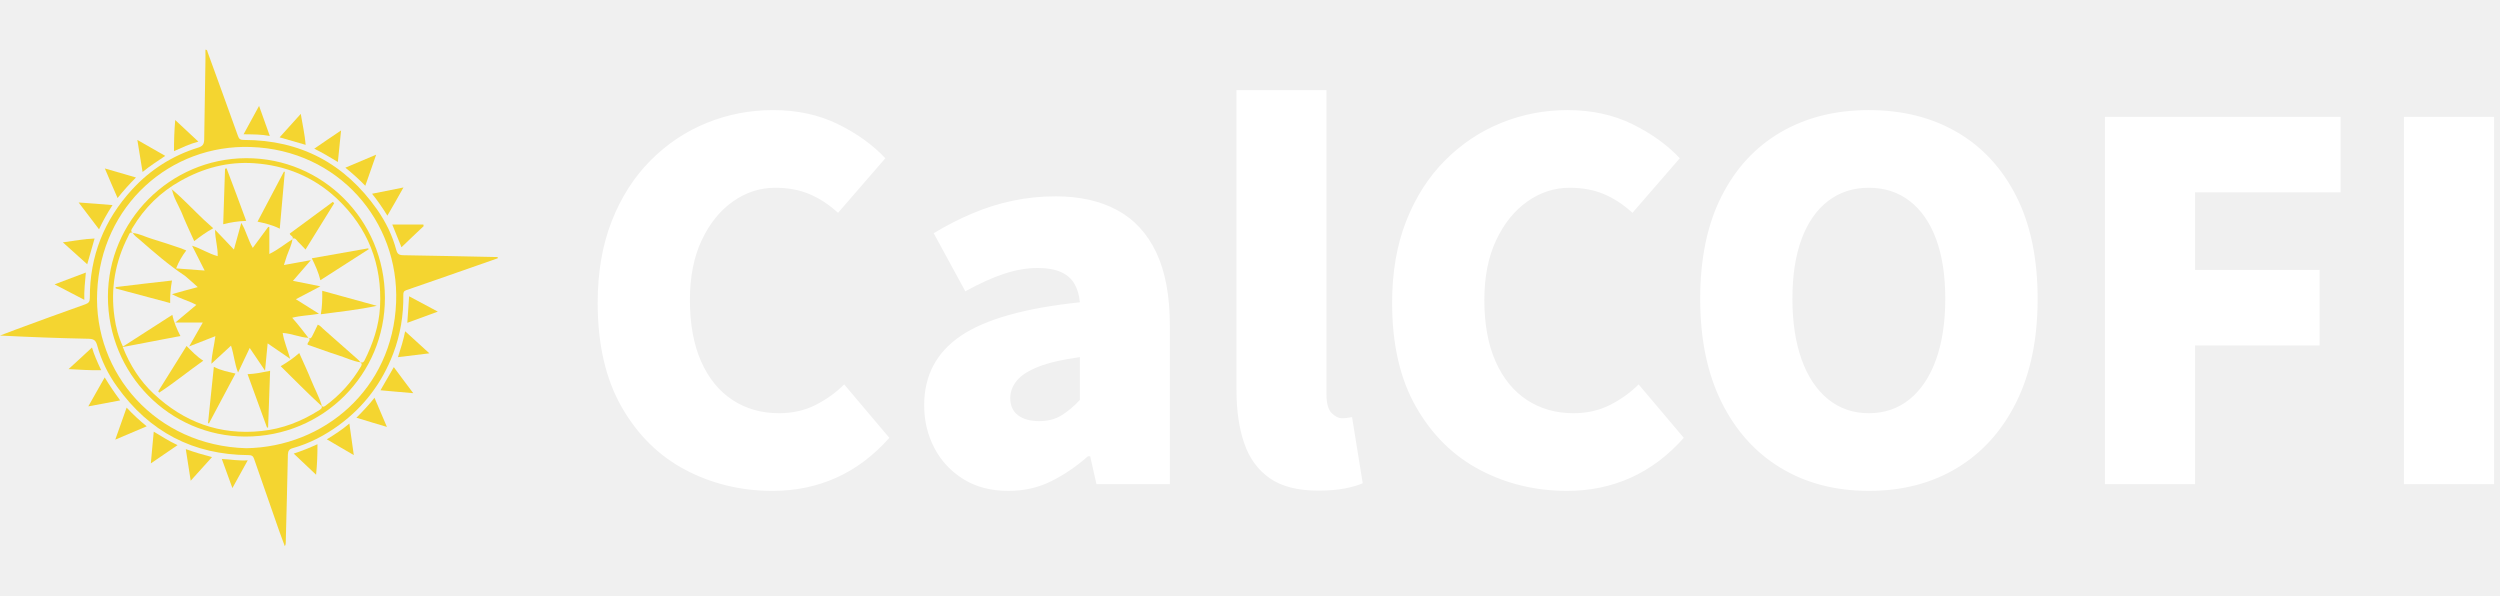
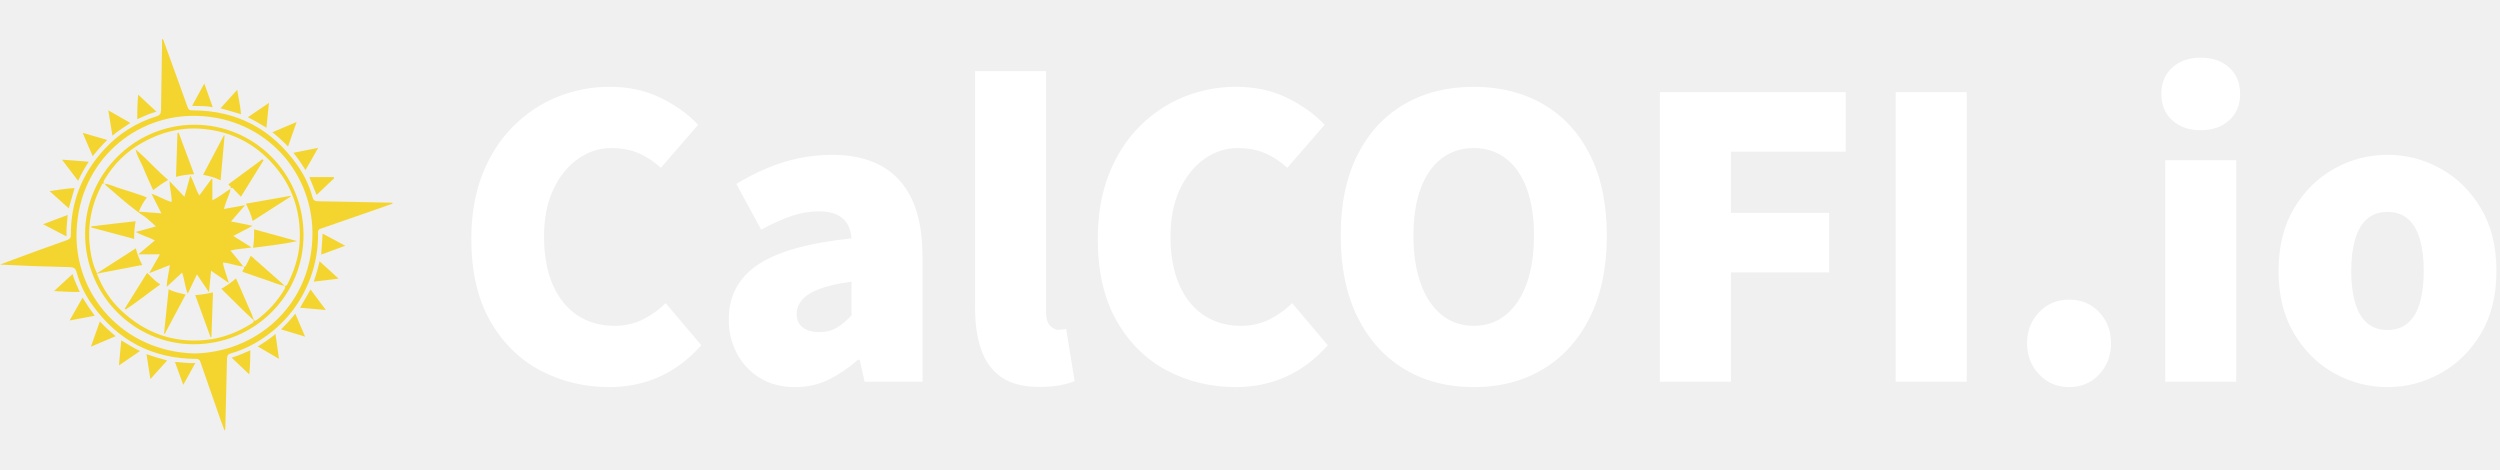
- <svg xmlns="http://www.w3.org/2000/svg" viewBox="0 0 1007 240" width="1007" height="240" role="img" aria-label="CalCOFI">
+ <svg xmlns="http://www.w3.org/2000/svg" viewBox="0 0 1277 240" width="1277" height="240" role="img" aria-label="CalCOFI.io">
  <style>.m{fill:#F4D530}.w{fill:#FFFFFF}</style>
  <g class="m" transform="translate(-34.949,-36.252) scale(0.61747)">
    <path d="M381.3,227.2c-7.3,2.6-14.6,5.1-22,7.7c-12.6,4.4-25.1,8.8-37.7,13.1c-1.7,0.6-1.9,1.5-1.9,3.1 c0.2,13.1-1.9,25.9-6.6,38.3c-7.2,18.9-18.9,34.5-35.2,46.5c-9.3,6.8-19.3,12.1-30.5,15.2c-2.2,0.6-2.9,1.9-3,4.1 c-0.4,19.2-0.9,38.4-1.4,57.6c0,0.7-0.1,1.4-0.6,2.2c-1.2-3.4-2.6-6.8-3.8-10.3c-5.4-15.5-10.8-31-16.2-46.5 c-0.6-1.9-1.5-2.6-3.6-2.6c-36.2-0.2-64.8-15.2-85.8-44.6c-6-8.3-10.4-17.4-13.1-27.3c-0.9-3.2-2.4-3.9-5.6-4 c-19.2-0.4-38.3-1.1-57.7-2.1c3.3-1.2,6.7-2.6,10-3.8c15.2-5.6,30.4-11.2,45.7-16.6c2.2-0.8,2.9-1.8,2.9-4.1 c-0.1-27.3,9.3-50.9,27.7-70.9c11.8-12.8,26.2-22,43-27.2c2.9-0.9,3.8-2.2,3.9-5.1c0.2-16.8,0.5-33.7,0.8-50.5c0.1-2.8,0-5.6,0-8.3 c1.3,0,1.2,0.9,1.4,1.5c6.6,18.2,13.3,36.5,19.8,54.7c0.7,2.1,1.6,2.7,3.9,2.7c36.9,0,65.8,15.4,86.9,45.4c5.6,8,10,16.9,12.5,26.4 c0.7,2.5,1.7,3.3,4.4,3.4c20.6,0.3,41.2,0.8,61.8,1.2C381.2,226.7,381.2,226.9,381.3,227.2z M217.3,351.1 c50.3-0.8,95.5-38.3,97.7-95.1c2.1-52.9-37.6-99.5-94.8-101.4c-52.4-1.8-97.8,38-100.2,94.5C117.5,302.2,158.4,349.5,217.3,351.1z" />
    <path d="M130,192.5c-3.4,5.3-6.2,10.2-8.8,15.8c-4.4-5.8-8.6-11.4-13.3-17.5C115.7,191.3,122.6,191.9,130,192.5z" />
    <path d="M139.2,324.6c4.3,4.6,8.3,8.3,13.1,12.2c-6.8,2.9-13.3,5.6-20.5,8.7C134.4,338.2,136.7,331.6,139.2,324.6z" />
    <path d="M112.6,236.5c-0.5,6.1-1.2,11.6-1,17.8c-6.6-3.5-12.8-6.6-19.4-10.1C99.2,241.5,105.7,239.1,112.6,236.5z" />
    <path d="M122.6,300.2c-7.4,0.2-14.2-0.4-21.3-0.7c5.3-4.8,10.3-9.4,15.3-14.1C117.8,289.6,120,294.7,122.6,300.2z" />
    <path d="M135,319.9c-7,1.3-13.5,2.6-20.8,3.9c3.6-6.4,7-12.4,10.7-18.9C128.1,310.2,131.3,314.9,135,319.9z" />
    <path d="M326.2,315.2c-7.6-0.7-14.4-1.2-21.4-1.9c2.9-5.1,5.7-10,8.7-15.1C317.6,303.8,321.7,309.2,326.2,315.2z" />
    <path d="M281.9,168.1c6.8-2.9,13.1-5.6,20.1-8.5c-2.5,7.2-4.7,13.6-7.1,20.3C290.7,175.6,286.6,171.9,281.9,168.1z" />
    <path d="M97.6,216.8c7.3-1,13.8-2.2,20.7-2.5c-1.6,5.6-3.1,10.9-4.8,16.8C108.3,226.4,103.2,221.8,97.6,216.8z" />
    <path d="M146.2,150c6.4,3.6,12.1,6.9,18.2,10.4c-5,3.4-9.8,6.4-14.8,10.5C148.5,163.9,147.4,157.4,146.2,150z" />
    <path d="M125,168.6c7.1,2.1,13.5,3.9,20.3,5.9c-4.3,4.3-8.1,8.5-12,13.4C130.4,181.4,127.9,175.4,125,168.6z" />
    <path d="M323.5,252c6.3,3.3,12.2,6.5,18.7,10c-6.9,2.5-13.1,4.8-19.9,7.3C322.7,263.4,323.1,257.9,323.5,252z" />
    <path d="M252.8,133c1.2,7.1,2.6,13.4,3.2,20.2c-5.8-1.7-11.2-3.2-17-4.9C243.6,143.2,247.9,138.4,252.8,133z" />
    <path d="M333,206.2c-4.8,4.6-9.6,9-14.5,13.8c-1.9-4.8-4-9.8-6-14.8c6.9,0,13.5,0,20.3,0 C332.7,205.5,332.9,205.8,333,206.2z" />
    <path d="M309.3,199.4c-3.2-5.2-6.3-9.7-10-14.3c6.8-1.3,13.2-2.6,20.5-4.1C316.2,187.5,312.9,193.2,309.3,199.4z" />
    <path d="M316.2,291.7c1.8-5.6,3.5-10.8,4.7-16.9c5.3,4.9,10.3,9.4,15.8,14.4C329.7,290.1,323.1,290.9,316.2,291.7z" />
    <path d="M279.1,143.8c-0.8,7.3-1.4,13.8-2.1,20.6c-5.1-3.1-9.9-6-15.4-8.7C267.3,151.8,272.8,148,279.1,143.8z" />
    <path d="M155,361c0.7-7.3,1.2-13.8,1.9-20.7c5.1,3,9.8,6.1,15.5,8.8C166.6,353.1,161.1,356.9,155,361z" />
    <path d="M194.9,356.9c-4.7,5.3-9.1,10.1-13.9,15.4c-1.1-7.2-2.2-13.8-3.2-20.6C183.4,353.7,188.9,355.3,194.9,356.9z" />
    <path d="M215.5,146.3c3.4-6.3,6.6-12.1,10.1-18.5c2.4,6.7,4.6,12.8,7,19.6C226.9,146.3,221.5,146.4,215.5,146.3z" />
    <path d="M309,337.2c-7-2.1-13.2-3.9-19.9-6c4.2-4.2,7.9-8.1,11.8-13C303.7,324.7,306.2,330.7,309,337.2z" />
    <path d="M287.4,355.6c-6.3-3.6-11.7-6.9-17.6-10.3c5.2-3.2,10-6.3,14.7-10.3C285.5,342.1,286.4,348.5,287.4,355.6z" />
    <path d="M170.1,157.3c0-6.9,0.2-13.3,0.8-20.3c5,4.7,9.8,9.1,15.1,14.1C180.2,152.6,175.4,155,170.1,157.3z" />
    <path d="M208.2,377.1c-2.4-6.6-4.6-12.6-6.9-19c5.7,0.3,11,1.3,16.9,0.9C214.8,365.2,211.7,370.9,208.2,377.1z" />
    <path d="M248.2,354.6c5.6-1.8,10.4-3.8,15.5-6.1c0,6.7-0.2,13-0.9,19.9C257.8,363.8,253.3,359.3,248.2,354.6z" />
    <path d="M307.7,252.8c0.2,50.2-40.3,90.8-91.1,90.7c-49.5-0.2-89.6-40.9-89.6-91.2c0-49.5,40.5-90.2,90.1-90.4 C267.2,161.7,307.5,202.3,307.7,252.8z M266.3,323.1c0.7,1.3,1.5,1.1,2.6,0.3c9.5-7,17.2-15.5,23.2-25.7c0.7-1.2,0.6-1.9-0.4-2.7 c1.2,0.5,1.9,0.2,2.6-1c5.6-11.1,9.5-22.6,10.2-35c1.5-27.9-7.9-51.7-28.2-70.8c-15.1-14.1-33.3-21.6-53.8-23 c-17.2-1.2-33.2,3.1-48.1,11.5c-13.1,7.3-23.5,17.5-31.2,30.4c-0.7,1.2-1.9,2.4,0.2,3.6c-2.2-1.1-2.5,0.8-3.1,2 c-8.6,16.7-11.7,34.4-9,53c0.9,6.5,2.5,12.8,5.5,19.1c10.8-7,21.3-13.7,32.2-20.7c1.1,5,3,9.4,5.3,13.8c-12.8,2.4-25,4.8-37.6,7.2 c4.7,11.9,11.2,22.1,20.2,30.5c19.7,18.5,43.1,27.1,70.1,24.3c13.8-1.4,26.4-6.3,38.1-13.8c1.1-0.7,1.9-1.4,1.2-2.8 C266.2,323.3,266.2,323.2,266.3,323.1z" />
    <path d="M257.8,279.1c-5.6-0.3-10.8-2.8-16.8-3.2c0.9,5.7,3.2,10.8,4.9,16.9c-5.2-3.6-9.7-6.7-14.7-10.1 c-0.5,5.9-1.1,11.3-1.7,17.8c-3.6-5.3-6.6-9.8-10-14.8c-2.6,5.6-5,10.5-7.6,16c-2.3-5.7-2.6-11.4-4.6-17.5 c-4.3,4-8.3,7.7-12.8,11.8c0.2-6.2,1.8-11.6,2.6-18c-5.9,2.3-11.1,4.4-17.1,6.7c3.1-5.5,5.9-10.4,8.9-15.6c-6,0-11.5,0-17.9,0 c4.9-4.1,9.2-7.7,13.7-11.5c-5.3-2.8-10.7-4.1-15.9-7c5.3-1.5,10.7-3,16.8-4.6c-2.9-2.6-5.4-4.9-7.9-7c-0.2-0.2-0.3-0.2-0.5-0.4 c-10.6-7-20.2-15.4-29.7-23.7c-1.5-1.3-3.2-2.4-4.3-4.2c4.4,0.4,8.3,2.6,12.4,3.8c6.4,1.9,12.8,4.1,19.1,6.2 c1.1,0.4,2.1,0.9,3.4,1.4c-2.8,3.7-4.9,7.3-6.6,11.7c6.1,0.5,12,0.9,18.6,1.4c-2.8-5.6-5.3-10.6-8.2-16.2c6,1.9,10.8,5.2,16.7,6.8 c0.2-5.8-1.7-11.1-1.7-17.2c4.3,4.4,8,8.4,12.3,12.9c1.6-6,3.2-11.4,4.8-17.4c3.2,5.2,4.3,11,7.5,16.3c3.6-4.8,6.8-9.3,10.1-13.7 c0.2,0.1,0.5,0.1,0.7,0.2c0,5.6,0,11.1,0,17.5c5.9-2.9,10.4-6.7,15.2-9.7l-0.1-0.1c-0.5,3.9-2.4,7.4-3.7,11.1 c-0.6,1.7-1.1,3.4-1.9,5.9c6-1.1,11.4-2.1,17.6-3.2c-4.2,4.8-7.7,9-11.7,13.5c6,1.2,11.6,2.3,17.9,3.6c-5.6,2.9-10.5,5.6-16,8.4 c5.1,3.2,9.8,6.2,15.1,9.5c-6.2,1.1-11.8,1.1-17.5,2.6C251.1,270.4,254.4,274.7,257.8,279.1z" />
    <path d="M265.6,241.5c-1.2-5-3.2-9.4-5.6-14.3c12.4-2.2,24.7-4.3,36.8-6.5c0.1,0.2,0.2,0.4,0.3,0.6 C286.7,228,276.4,234.6,265.6,241.5z" />
    <path d="M217.2,202.8c-5.3,0.2-10,0.9-15,2.2c0.4-12.3,0.8-24.3,1.2-36.2c0.3-0.1,0.7-0.2,1-0.3 C208.7,179.8,212.9,191.1,217.2,202.8z" />
    <path d="M266.8,248.4c12.1,3.3,23.8,6.6,35.6,9.8c-11.9,2.6-23.9,3.8-36.5,5.5C266.8,258.6,266.9,253.6,266.8,248.4z" />
    <path d="M242.4,170.8c-1.1,12.2-2.2,24.4-3.3,37.1c-4.7-2.4-9.4-3.5-14.5-4.6c5.8-11,11.5-21.8,17.2-32.6 C242.1,170.7,242.3,170.8,242.4,170.8z" />
    <path d="M291.8,295.1c-5.2-0.8-9.9-3.2-14.8-4.7c-6.6-2.1-13.2-4.6-19.7-6.8c-0.6-1.8,2.7-2.8,0.5-4.5 c1.3,0.9,1.9-0.1,2.4-1c1.2-2.5,2.5-4.9,3.7-7.6c1.5,0.5,2.5,1.8,3.6,2.8c7.4,6.5,14.8,13.1,22.2,19.6 C290.4,293.4,291.1,294.3,291.8,295.1z" />
    <path d="M247.5,214.4c0.6-1.7-1.5-1.7-1.9-3.3c9.2-6.8,18.7-13.8,28.1-20.7c0.3,0.3,0.6,0.5,0.9,0.9 c-6.2,9.9-12.3,19.9-18.7,30.2c-1.9-2-3.5-3.8-5.1-5.3C250,215.2,249.2,213.7,247.5,214.4C247.5,214.3,247.5,214.4,247.5,214.4z" />
    <path d="M168.8,182.3c7.3,6.1,13.8,13.2,20.7,19.7c1.9,1.7,3.8,3.4,6.2,5.6c-4.7,2.6-8.4,5.3-12.4,8.4 c-2.9-6.4-5.8-12.5-8.3-18.8C172.9,192.3,169.9,187.8,168.8,182.3L168.8,182.3z" />
    <path d="M168.8,182.3c-0.2-0.1-0.3-0.2-0.5-0.3C168.9,181.7,168.7,182.1,168.8,182.3L168.8,182.3z" />
    <path d="M266.1,323.3c-9-8.2-17.5-17-26.4-25.7c4.4-2.6,8.3-5.2,12.1-8.6c2.7,6.1,5.4,11.8,7.8,17.7 c2.2,5.5,5.1,10.7,6.9,16.5C266.2,323.2,266.2,323.3,266.1,323.3z" />
    <path d="M218.1,302.8c5.3-0.2,9.7-1.2,14.7-2.2c-0.5,12.4-0.9,24.7-1.3,36.9c-0.2,0.1-0.5,0.2-0.7,0.2 C226.6,326.1,222.4,314.7,218.1,302.8z" />
    <path d="M196.1,298c4.8,2.5,9.3,3.2,14.1,4.4c-5.9,11-11.6,21.7-17.3,32.5c-0.2-0.1-0.5-0.1-0.6-0.2 C193.5,322.6,194.8,310.6,196.1,298z" />
    <path d="M132,246c12.1-1.5,24.3-2.9,36.8-4.3c-0.9,5-1.3,9.5-1.2,14.7c-12.1-3.2-23.8-6.4-35.5-9.5 C132.1,246.6,132,246.3,132,246z" />
    <path d="M189.2,294c-9.9,7-18.9,14.4-28.7,20.8c-0.2-0.2-0.5-0.5-0.7-0.8c6.1-9.8,12.3-19.6,18.5-29.6 C181.8,287.9,184.9,291.3,189.2,294z" />
  </g>
-   <path class="w" d="M311.258 197.727Q292.217 197.727 276.167 189.307Q260.117 180.886 250.43 163.993Q240.744 147.1 240.744 122.023Q240.744 103.486 246.414 89.055Q252.085 74.623 262.049 64.623Q272.012 54.623 284.728 49.484Q297.444 44.345 311.358 44.345Q325.98 44.345 337.51 50.002Q349.039 55.659 356.617 63.741L337.562 85.727Q332.058 80.704 326.012 78.168Q319.967 75.632 312.217 75.632Q303.058 75.632 295.221 81.159Q287.385 86.686 282.639 96.782Q277.894 106.877 277.894 120.809Q277.894 135.373 282.412 145.582Q286.93 155.791 295.057 161.116Q303.185 166.441 313.785 166.441Q322.089 166.441 328.703 163.021Q335.317 159.6 340.035 154.832L358.23 176.364Q348.608 187.173 336.801 192.45Q324.994 197.727 311.258 197.727ZM406.149 197.727Q395.667 197.727 388.078 193.016Q380.489 188.305 376.374 180.475Q372.258 172.646 372.258 163.227Q372.258 145.25 387.078 135.236Q401.899 125.223 434.976 121.764Q434.571 117.323 432.728 114.234Q430.885 111.145 427.251 109.545Q423.617 107.945 418.067 107.945Q411.48 107.945 404.437 110.279Q397.394 112.614 388.83 117.336L376.094 93.936Q383.649 89.364 391.63 85.98Q399.612 82.596 407.971 80.841Q416.33 79.086 425.194 79.086Q439.767 79.086 450.035 84.655Q460.303 90.223 465.76 101.727Q471.217 113.232 471.217 131.218V195.0H441.649L439.121 183.791H438.212Q431.194 189.977 423.405 193.852Q415.617 197.727 406.149 197.727ZM418.585 169.627Q423.808 169.627 427.564 167.318Q431.321 165.009 434.976 161.1V143.845Q424.358 145.309 418.242 147.732Q412.126 150.155 409.528 153.384Q406.93 156.614 406.93 160.346Q406.93 164.909 410.057 167.268Q413.185 169.627 418.585 169.627ZM530.962 197.627Q518.63 197.627 511.467 192.636Q504.303 187.646 501.183 178.561Q498.062 169.477 498.062 157.4V36.318H534.303V158.764Q534.303 164.296 536.387 166.38Q538.471 168.464 540.567 168.464Q541.653 168.464 542.448 168.35Q543.244 168.237 544.607 168.009L548.903 194.645Q546.098 195.909 541.601 196.768Q537.103 197.627 530.962 197.627ZM631.258 197.727Q612.217 197.727 596.167 189.307Q580.117 180.886 570.43 163.993Q560.744 147.1 560.744 122.023Q560.744 103.486 566.414 89.055Q572.085 74.623 582.049 64.623Q592.012 54.623 604.728 49.484Q617.444 44.345 631.358 44.345Q645.98 44.345 657.51 50.002Q669.039 55.659 676.617 63.741L657.562 85.727Q652.058 80.704 646.012 78.168Q639.967 75.632 632.217 75.632Q623.058 75.632 615.221 81.159Q607.385 86.686 602.639 96.782Q597.894 106.877 597.894 120.809Q597.894 135.373 602.412 145.582Q606.93 155.791 615.057 161.116Q623.185 166.441 633.785 166.441Q642.089 166.441 648.703 163.021Q655.317 159.6 660.035 154.832L678.23 176.364Q668.608 187.173 656.801 192.45Q644.994 197.727 631.258 197.727ZM752.771 197.727Q732.567 197.727 717.262 188.473Q701.958 179.218 693.396 161.92Q684.835 144.623 684.835 120.355Q684.835 96.086 693.396 79.13Q701.958 62.173 717.262 53.259Q732.567 44.345 752.771 44.345Q773.026 44.345 788.33 53.259Q803.635 62.173 812.196 79.13Q820.758 96.086 820.758 120.355Q820.758 144.623 812.196 161.92Q803.635 179.218 788.33 188.473Q773.026 197.727 752.771 197.727ZM752.771 166.441Q762.285 166.441 769.212 160.8Q776.14 155.159 779.849 144.811Q783.558 134.464 783.558 120.355Q783.558 106.245 779.849 96.264Q776.14 86.282 769.212 80.957Q762.285 75.632 752.771 75.632Q743.308 75.632 736.355 80.957Q729.403 86.282 725.694 96.264Q721.985 106.245 721.985 120.355Q721.985 134.464 725.694 144.811Q729.403 155.159 736.355 160.8Q743.308 166.441 752.771 166.441ZM847.872 195.0V47.073H942.796V77.48H884.163V108.742H934.334V139.149H884.163V195.0ZM968.317 195.0V47.073H1004.607V195.0Z" />
+   <path class="w" d="M311.258 197.727Q292.217 197.727 276.167 189.307Q260.117 180.886 250.43 163.993Q240.744 147.1 240.744 122.023Q240.744 103.486 246.414 89.055Q252.085 74.623 262.049 64.623Q272.012 54.623 284.728 49.484Q297.444 44.345 311.358 44.345Q325.98 44.345 337.51 50.002Q349.039 55.659 356.617 63.741L337.562 85.727Q332.058 80.704 326.012 78.168Q319.967 75.632 312.217 75.632Q303.058 75.632 295.221 81.159Q287.385 86.686 282.639 96.782Q277.894 106.877 277.894 120.809Q277.894 135.373 282.412 145.582Q286.93 155.791 295.057 161.116Q303.185 166.441 313.785 166.441Q322.089 166.441 328.703 163.021Q335.317 159.6 340.035 154.832L358.23 176.364Q348.608 187.173 336.801 192.45Q324.994 197.727 311.258 197.727ZM406.149 197.727Q395.667 197.727 388.078 193.016Q380.489 188.305 376.374 180.475Q372.258 172.646 372.258 163.227Q372.258 145.25 387.078 135.236Q401.899 125.223 434.976 121.764Q434.571 117.323 432.728 114.234Q430.885 111.145 427.251 109.545Q423.617 107.945 418.067 107.945Q411.48 107.945 404.437 110.279Q397.394 112.614 388.83 117.336L376.094 93.936Q383.649 89.364 391.63 85.98Q399.612 82.596 407.971 80.841Q416.33 79.086 425.194 79.086Q439.767 79.086 450.035 84.655Q460.303 90.223 465.76 101.727Q471.217 113.232 471.217 131.218V195.0H441.649L439.121 183.791H438.212Q431.194 189.977 423.405 193.852Q415.617 197.727 406.149 197.727ZM418.585 169.627Q423.808 169.627 427.564 167.318Q431.321 165.009 434.976 161.1V143.845Q424.358 145.309 418.242 147.732Q412.126 150.155 409.528 153.384Q406.93 156.614 406.93 160.346Q406.93 164.909 410.057 167.268Q413.185 169.627 418.585 169.627ZM530.962 197.627Q518.63 197.627 511.467 192.636Q504.303 187.646 501.183 178.561Q498.062 169.477 498.062 157.4V36.318H534.303V158.764Q534.303 164.296 536.387 166.38Q538.471 168.464 540.567 168.464Q541.653 168.464 542.448 168.35Q543.244 168.237 544.607 168.009L548.903 194.645Q546.098 195.909 541.601 196.768Q537.103 197.627 530.962 197.627ZM631.258 197.727Q612.217 197.727 596.167 189.307Q580.117 180.886 570.43 163.993Q560.744 147.1 560.744 122.023Q560.744 103.486 566.414 89.055Q572.085 74.623 582.049 64.623Q592.012 54.623 604.728 49.484Q617.444 44.345 631.358 44.345Q645.98 44.345 657.51 50.002Q669.039 55.659 676.617 63.741L657.562 85.727Q652.058 80.704 646.012 78.168Q639.967 75.632 632.217 75.632Q623.058 75.632 615.221 81.159Q607.385 86.686 602.639 96.782Q597.894 106.877 597.894 120.809Q597.894 135.373 602.412 145.582Q606.93 155.791 615.057 161.116Q623.185 166.441 633.785 166.441Q642.089 166.441 648.703 163.021Q655.317 159.6 660.035 154.832L678.23 176.364Q668.608 187.173 656.801 192.45Q644.994 197.727 631.258 197.727ZM752.771 197.727Q732.567 197.727 717.262 188.473Q701.958 179.218 693.396 161.92Q684.835 144.623 684.835 120.355Q684.835 96.086 693.396 79.13Q701.958 62.173 717.262 53.259Q732.567 44.345 752.771 44.345Q773.026 44.345 788.33 53.259Q803.635 62.173 812.196 79.13Q820.758 96.086 820.758 120.355Q820.758 144.623 812.196 161.92Q803.635 179.218 788.33 188.473Q773.026 197.727 752.771 197.727ZM752.771 166.441Q762.285 166.441 769.212 160.8Q776.14 155.159 779.849 144.811Q783.558 134.464 783.558 120.355Q783.558 106.245 779.849 96.264Q776.14 86.282 769.212 80.957Q762.285 75.632 752.771 75.632Q743.308 75.632 736.355 80.957Q729.403 86.282 725.694 96.264Q721.985 106.245 721.985 120.355Q721.985 134.464 725.694 144.811Q729.403 155.159 736.355 160.8Q743.308 166.441 752.771 166.441ZM847.872 195.0V47.073H942.796V77.48H884.163V108.742H934.334V139.149H884.163V195.0ZM968.317 195.0V47.073H1004.607V195.0ZM1056.874 197.727Q1047.701 197.727 1041.564 191.206Q1035.427 184.684 1035.427 175.411Q1035.427 165.891 1041.564 159.473Q1047.701 153.055 1056.874 153.055Q1066.274 153.055 1072.297 159.473Q1078.321 165.891 1078.321 175.411Q1078.321 184.684 1072.297 191.206Q1066.274 197.727 1056.874 197.727ZM1106.017 195.0V81.814H1142.257V195.0ZM1124.132 66.513Q1115.167 66.513 1109.588 61.442Q1104.009 56.371 1104.009 47.967Q1104.009 39.584 1109.588 34.523Q1115.167 29.462 1124.132 29.462Q1133.117 29.462 1138.686 34.523Q1144.256 39.584 1144.256 47.967Q1144.256 56.371 1138.686 61.442Q1133.117 66.513 1124.132 66.513ZM1219.532 197.727Q1205.127 197.727 1192.446 190.712Q1179.765 183.696 1171.827 170.451Q1163.889 157.205 1163.889 138.422Q1163.889 119.618 1171.827 106.363Q1179.765 93.107 1192.446 86.092Q1205.127 79.076 1219.532 79.076Q1233.938 79.076 1246.608 86.092Q1259.279 93.107 1267.227 106.363Q1275.176 119.618 1275.176 138.422Q1275.176 157.205 1267.227 170.451Q1259.279 183.696 1246.608 190.712Q1233.938 197.727 1219.532 197.727ZM1219.532 168.564Q1225.941 168.564 1230.078 164.895Q1234.214 161.226 1236.135 154.422Q1238.056 147.618 1238.056 138.422Q1238.056 129.225 1236.135 122.412Q1234.214 115.598 1230.078 111.919Q1225.941 108.24 1219.532 108.24Q1213.123 108.24 1208.997 111.919Q1204.87 115.598 1202.939 122.412Q1201.008 129.225 1201.008 138.422Q1201.008 147.618 1202.939 154.422Q1204.87 161.226 1208.997 164.895Q1213.123 168.564 1219.532 168.564Z" />
</svg>
